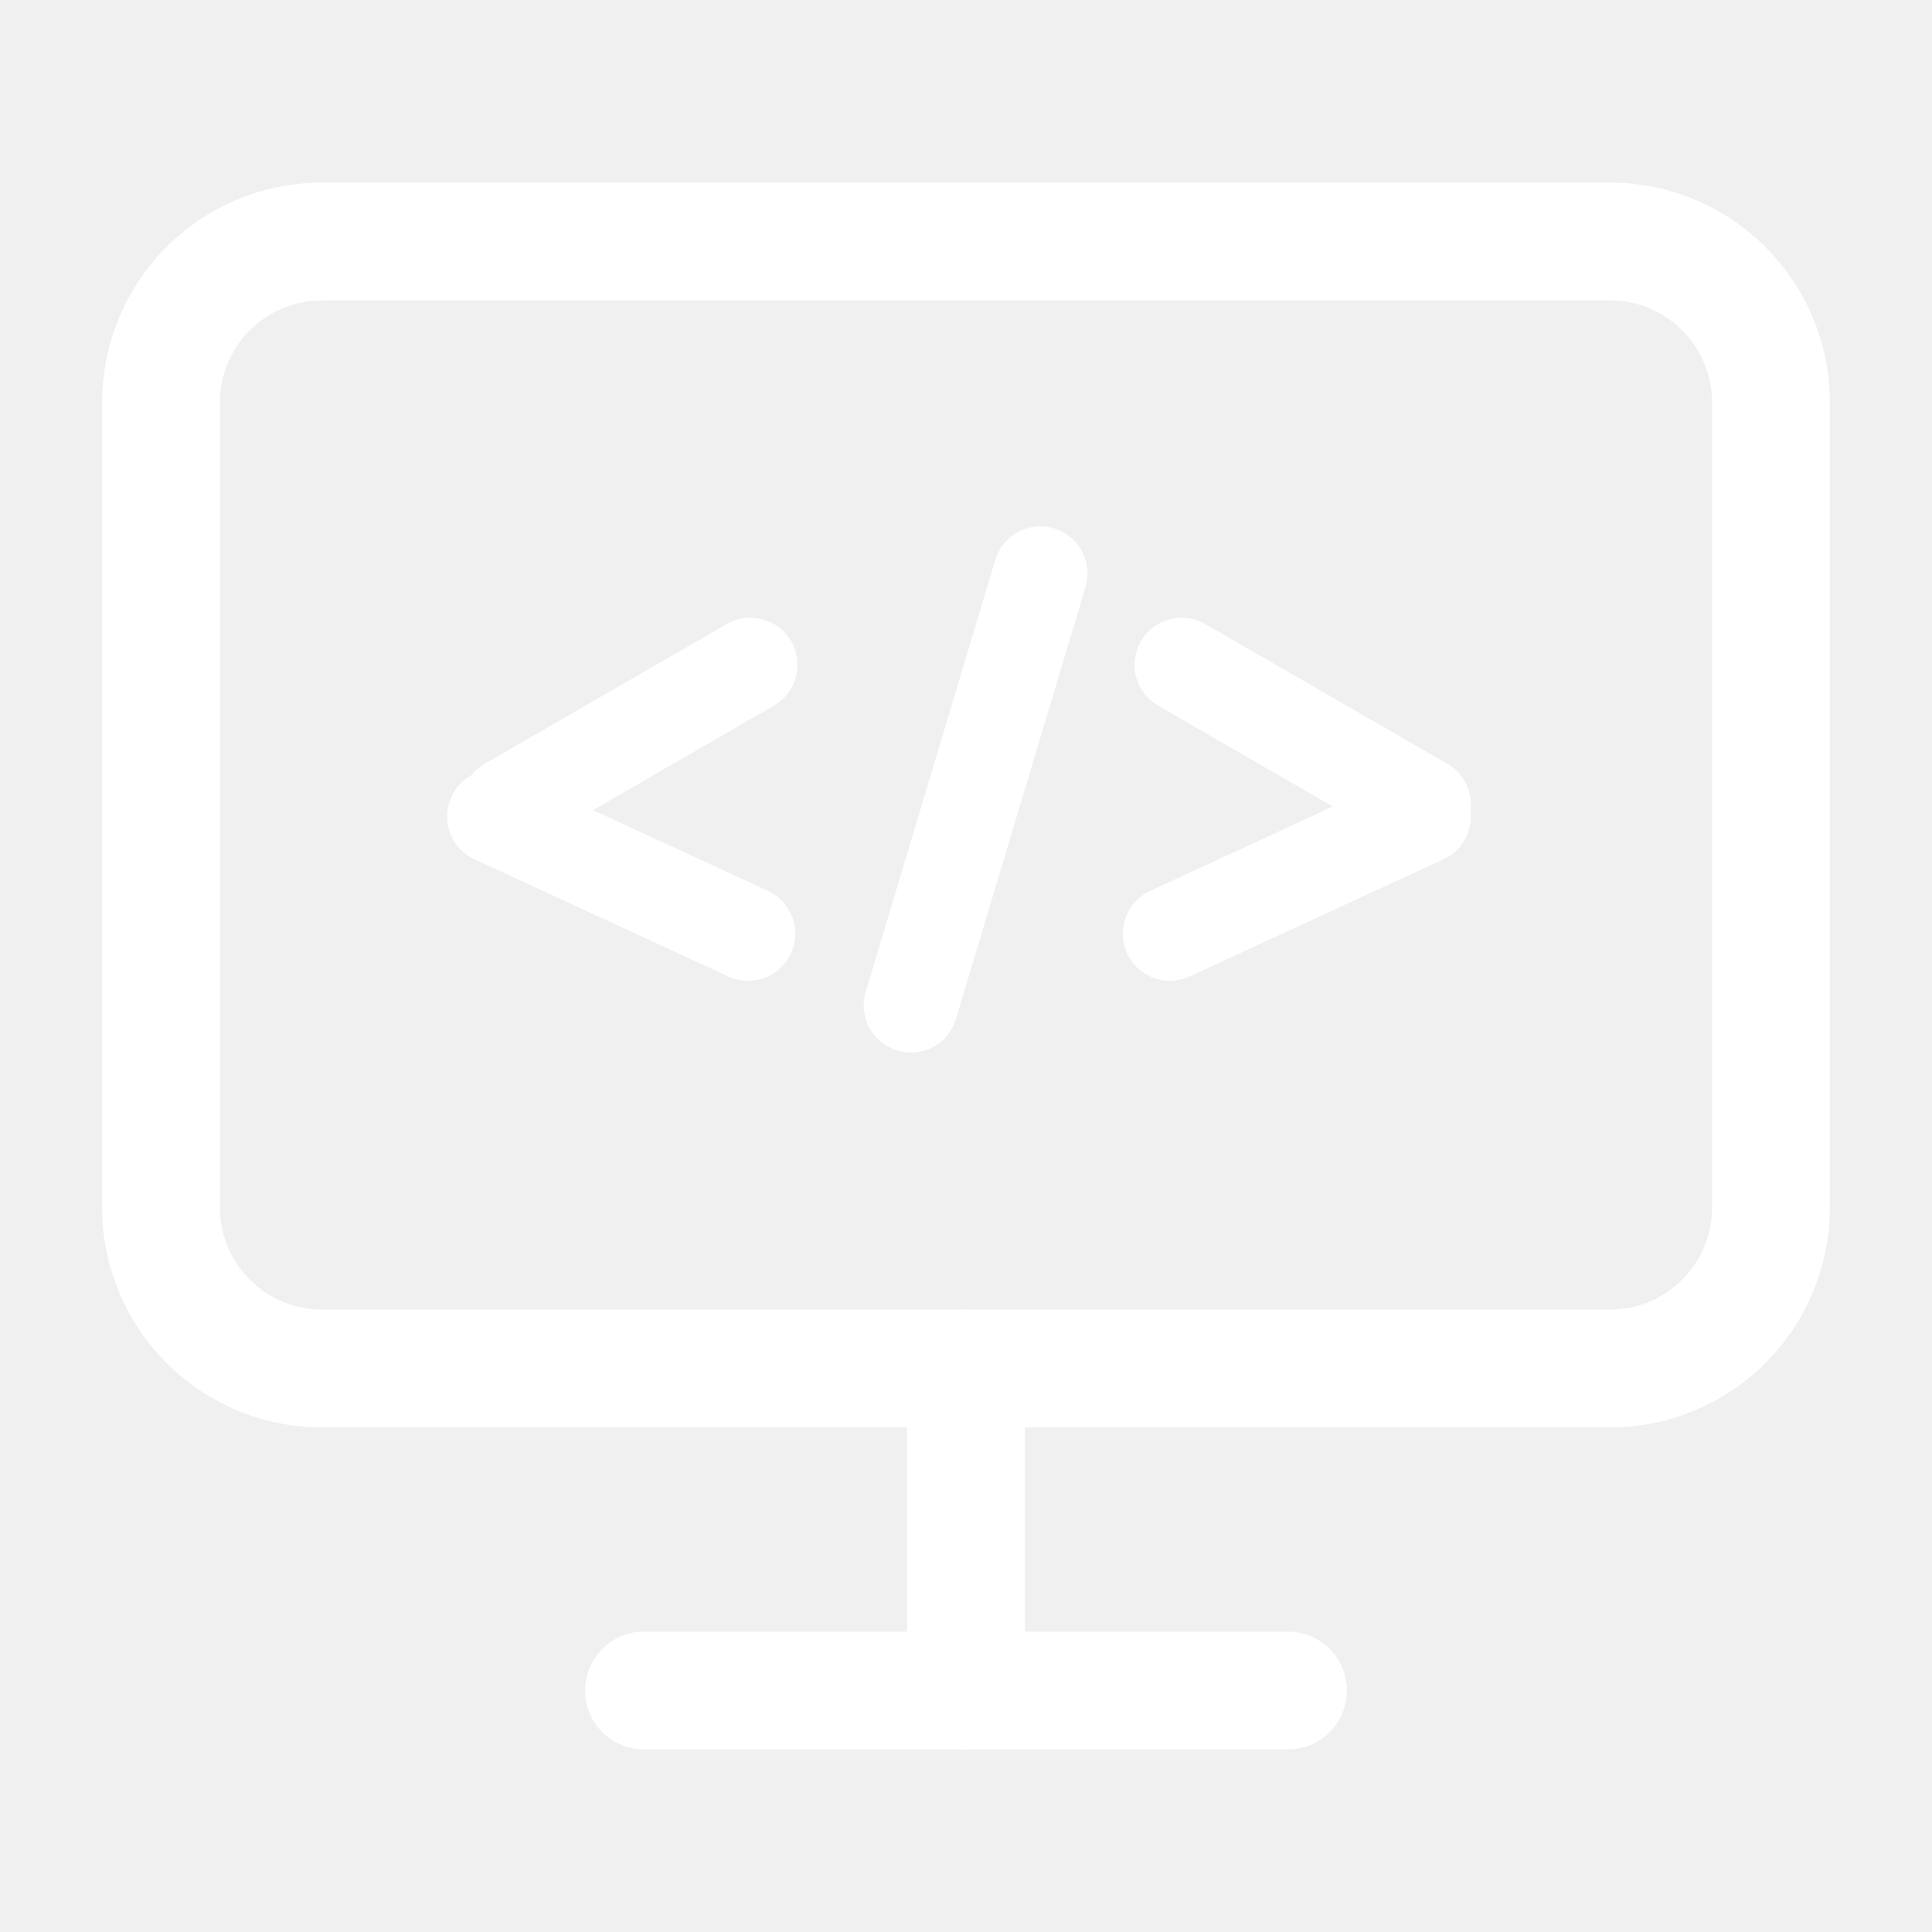
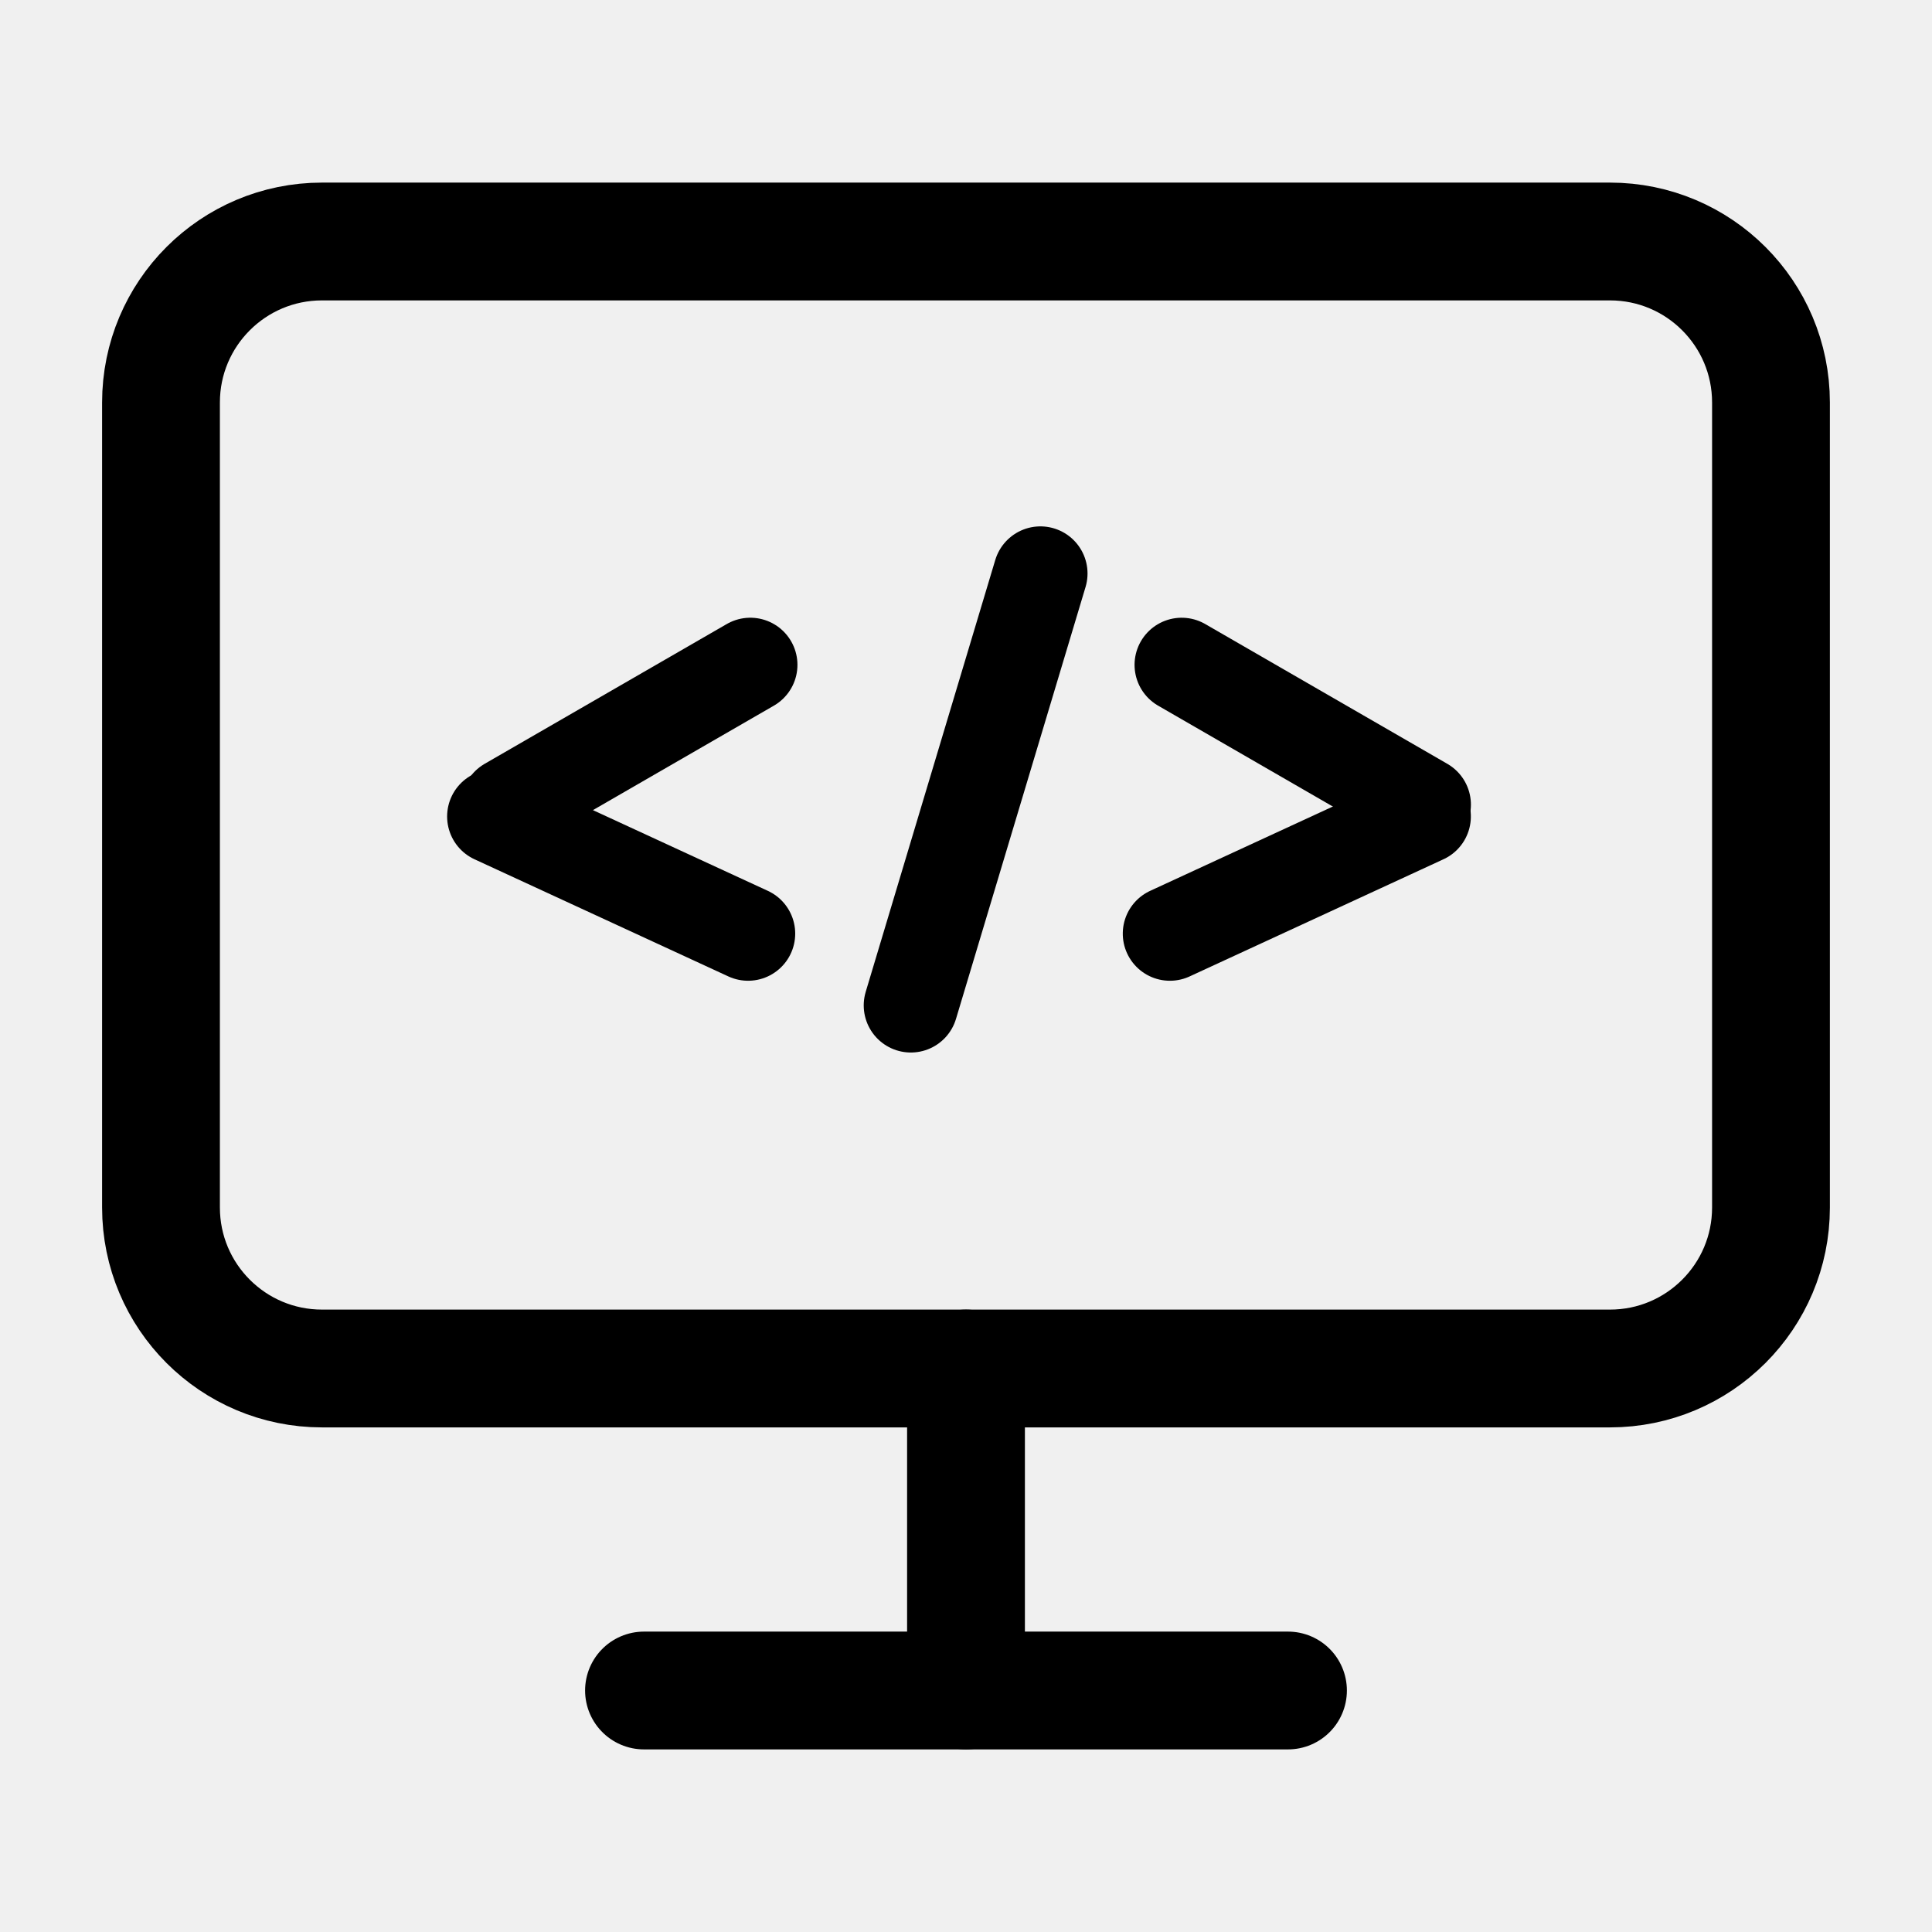
<svg xmlns="http://www.w3.org/2000/svg" width="82" height="82" viewBox="0 0 82 82" fill="none">
-   <path d="M68.333 10.25H13.666C9.892 10.25 6.833 13.309 6.833 17.083V51.25C6.833 55.024 9.892 58.083 13.666 58.083H68.333C72.107 58.083 75.166 55.024 75.166 51.25V17.083C75.166 13.309 72.107 10.25 68.333 10.25Z" stroke="white" stroke-width="5" stroke-linecap="round" stroke-linejoin="round" />
-   <path d="M27.333 71.75H54.666" stroke="white" stroke-width="5" stroke-linecap="round" stroke-linejoin="round" />
-   <path d="M41 58.083V71.75" stroke="white" stroke-width="5" stroke-linecap="round" stroke-linejoin="round" />
-   <line x1="38.659" y1="42.672" x2="44.158" y2="24.341" stroke="white" stroke-width="4" stroke-linecap="round" />
-   <line x1="31.751" y1="39.626" x2="20.977" y2="34.654" stroke="white" stroke-width="4" stroke-linecap="round" />
-   <line x1="31.846" y1="28.218" x2="21.57" y2="34.151" stroke="white" stroke-width="4" stroke-linecap="round" />
-   <line x1="2" y1="-2" x2="13.866" y2="-2" transform="matrix(0.907957 -0.419062 -0.419062 -0.907957 47 38.6484)" stroke="white" stroke-width="4" stroke-linecap="round" />
-   <line x1="2" y1="-2" x2="13.866" y2="-2" transform="matrix(0.866025 0.5 0.5 -0.866025 49.4219 25.4863)" stroke="white" stroke-width="4" stroke-linecap="round" />
+   <path d="M68.333 10.25H13.666C9.892 10.25 6.833 13.309 6.833 17.083V51.25C6.833 55.024 9.892 58.083 13.666 58.083H68.333C72.107 58.083 75.166 55.024 75.166 51.25V17.083C75.166 13.309 72.107 10.25 68.333 10.25Z" stroke="currentColor" stroke-width="5" stroke-linecap="round" stroke-linejoin="round" />
+   <path d="M27.333 71.75H54.666" stroke="currentColor" stroke-width="5" stroke-linecap="round" stroke-linejoin="round" />
+   <path d="M41 58.083V71.75" stroke="currentColor" stroke-width="5" stroke-linecap="round" stroke-linejoin="round" />
+   <line x1="38.659" y1="42.672" x2="44.158" y2="24.341" stroke="currentColor" stroke-width="4" stroke-linecap="round" />
+   <line x1="31.751" y1="39.626" x2="20.977" y2="34.654" stroke="currentColor" stroke-width="4" stroke-linecap="round" />
+   <line x1="31.846" y1="28.218" x2="21.57" y2="34.151" stroke="currentColor" stroke-width="4" stroke-linecap="round" />
+   <line x1="2" y1="-2" x2="13.866" y2="-2" transform="matrix(0.907957 -0.419062 -0.419062 -0.907957 47 38.6484)" stroke="currentColor" stroke-width="4" stroke-linecap="round" />
+   <line x1="2" y1="-2" x2="13.866" y2="-2" transform="matrix(0.866025 0.5 0.5 -0.866025 49.4219 25.4863)" stroke="currentColor" stroke-width="4" stroke-linecap="round" />
</svg>
